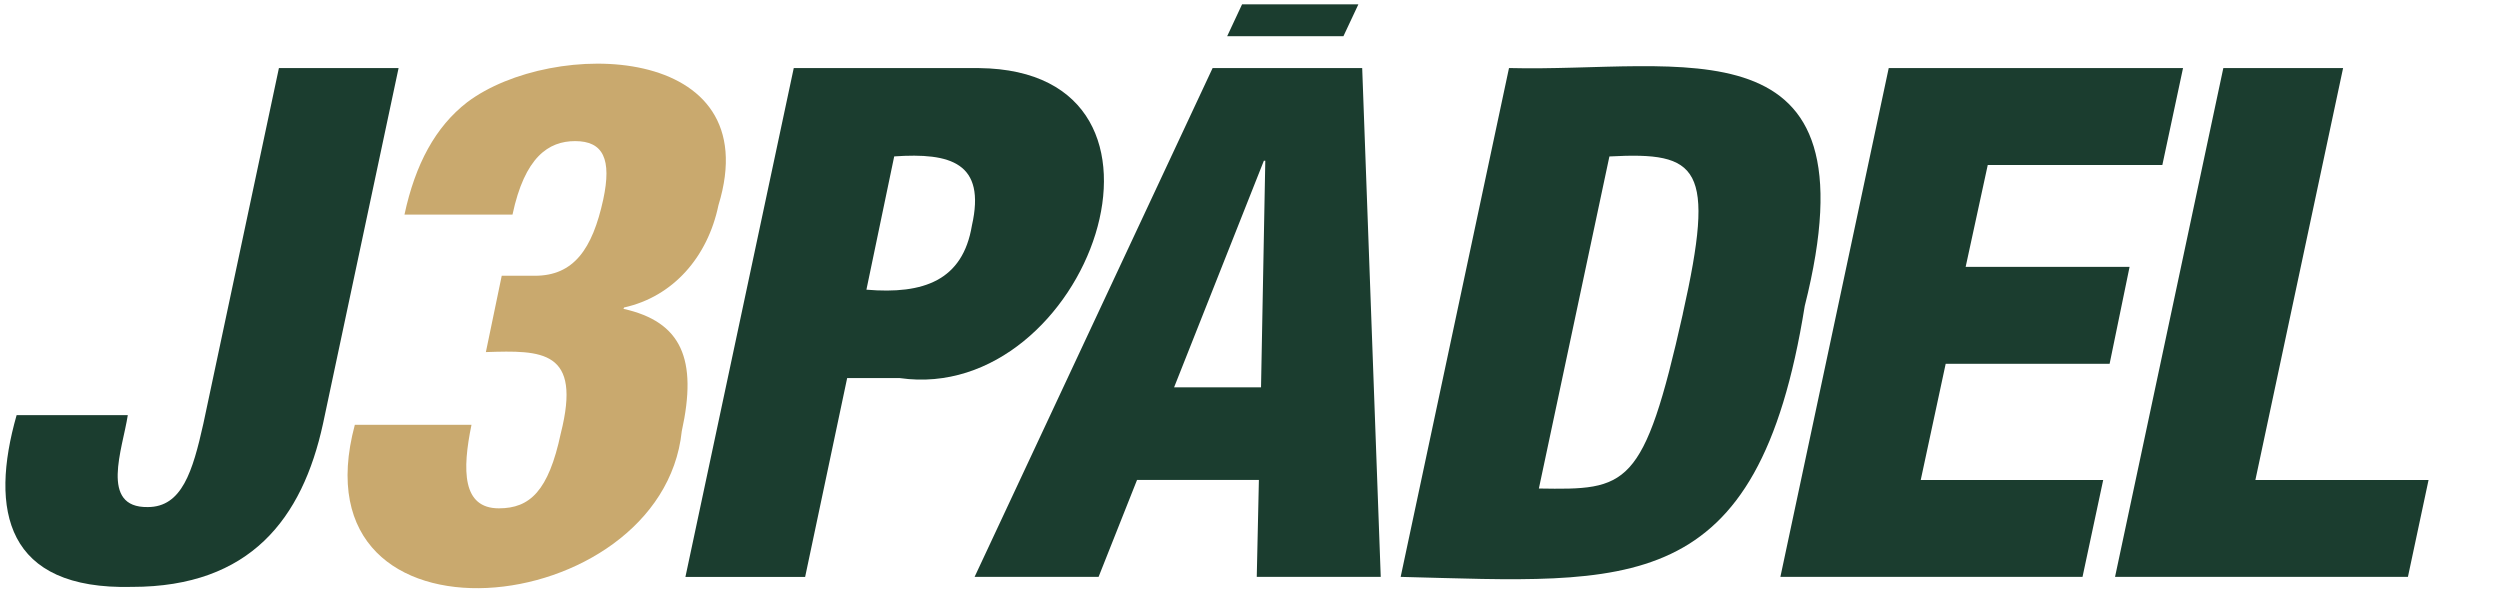
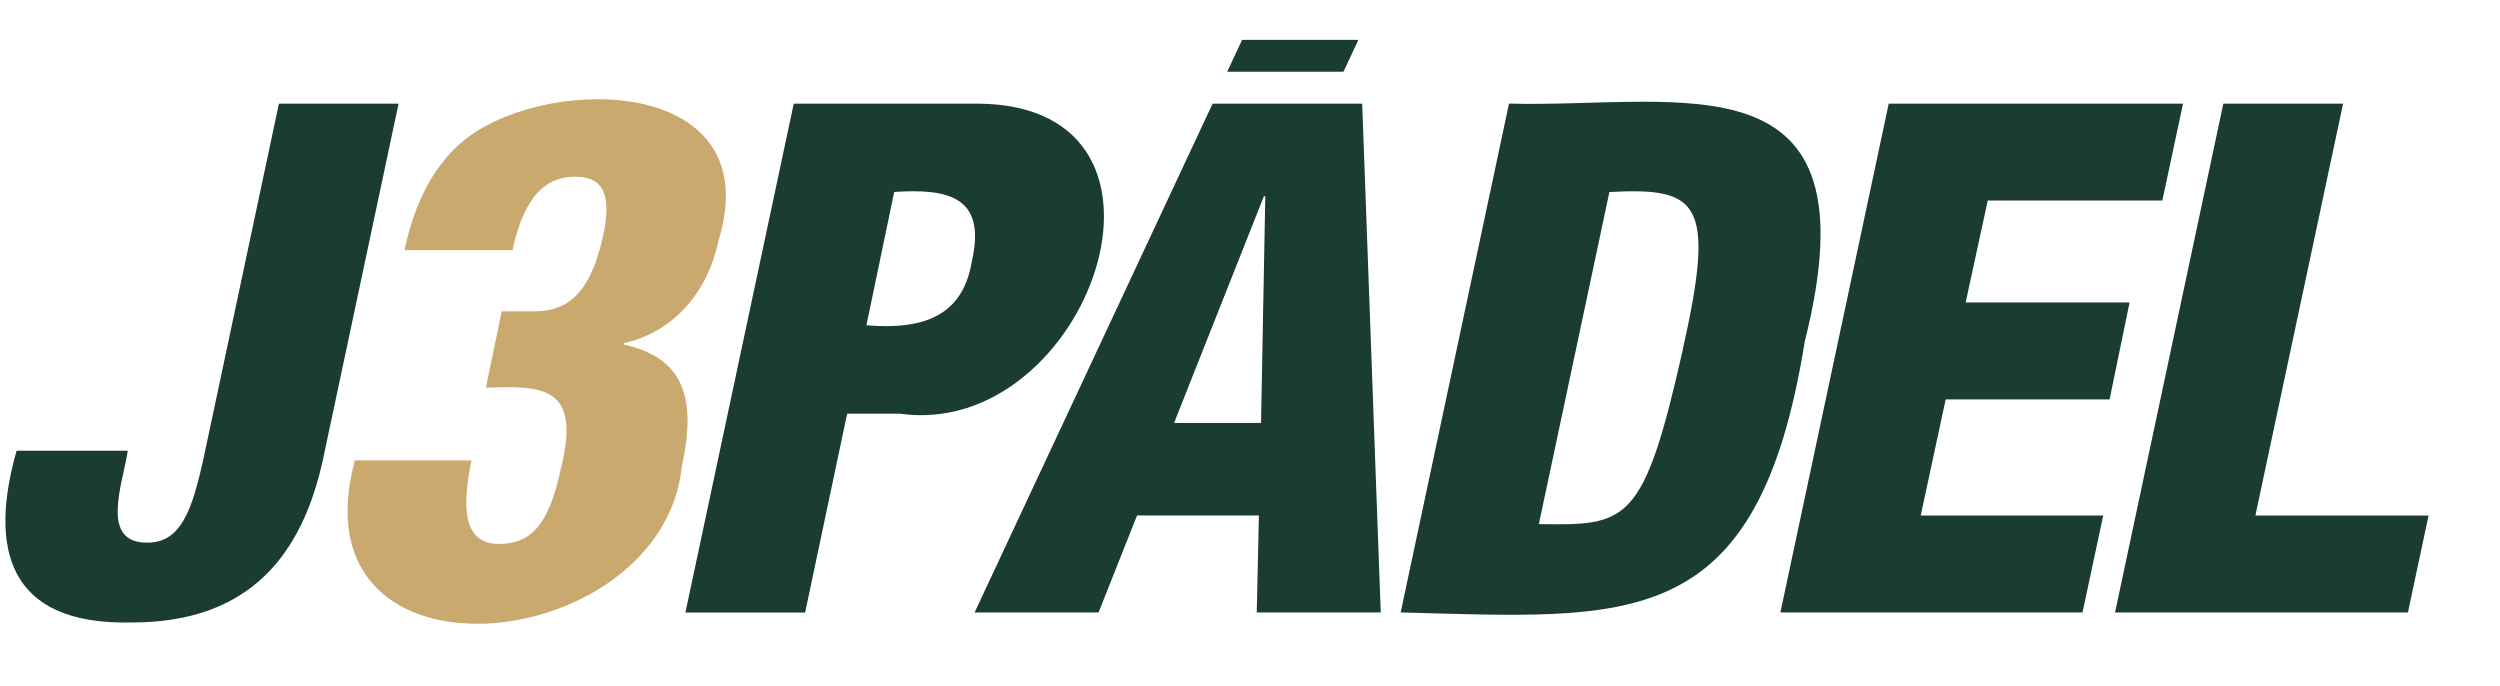
- <svg xmlns="http://www.w3.org/2000/svg" viewBox="148 87 492 116">
+ <svg xmlns="http://www.w3.org/2000/svg" viewBox="148 80 492 135">
  <path fill="#1B3D2F" d="M202.89,100.4l-14.87,69.98c-2.1,9.4-4.21,16.41-10.94,16.41-9.53.15-4.94-11.47-3.93-18.09h-21.88c-5.34,18.71-2.18,34.43,22.72,33.8,23.28,0,33.52-13.47,37.58-32.12l14.87-69.98h-23.56Z" />
  <path fill="#C9A96E" d="M270.69,147.79l.14-.28c9.63-2.13,16.44-9.92,18.56-20.12,9.84-32.04-32.68-32.92-49.46-20.26-6.23,4.82-10.2,12.18-12.33,22.1h21.26c2.41-11.33,7.09-14.46,12.33-14.46,5.53,0,7.23,3.55,5.53,11.48-2.13,9.78-5.81,15.02-13.46,15.02h-6.52l-3.12,15.02c11.05-.36,18.91-.45,14.74,16.01-2.41,11.34-6.09,14.74-12.18,14.74-7.23,0-7.23-7.51-5.39-16.44h-22.96c-12.46,46.49,60.42,38.71,64.34,1.27,3.12-14.17,0-21.54-11.48-24.09Z" />
  <path fill="#1B3D2F" d="M340.67,100.4h-36.46s-21.32,100.14-21.32,100.14h23.56l8.27-39.13h10.38c36.96,5.25,60.49-60.54,15.57-61.01ZM339.27,131.39c-1.8,10.81-9.5,13.57-20.76,12.62l5.47-26.23c11.1-.76,18.09,1.22,15.29,13.61Z" />
  <path fill="#1B3D2F" d="M386.64,100.4l-46.84,100.13h24.4l7.57-19.08h23.98l-.42,19.08h24.4l-3.65-100.13h-29.45ZM396.17,163.23h-17.11l17.67-44.6h.28l-.84,44.6Z" />
  <polygon fill="#1B3D2F" points="415.33 87.85 392.44 87.85 389.51 94.12 412.39 94.12 415.33 87.85" />
  <path fill="#1B3D2F" d="M444.97,100.4l-21.32,100.13c45.03,1.12,70.25,4.59,79.52-53.3,14.47-57.33-24.34-45.95-58.2-46.84ZM479.18,148.78c-7.71,34.45-10.94,34.64-28.33,34.36l13.88-65.35c17.63-.94,20.96,1.92,14.44,30.99Z" />
  <polygon fill="#1B3D2F" points="563.17 158.6 567.1 139.52 534.84 139.52 539.19 119.47 573.55 119.47 577.62 100.4 519.7 100.4 498.38 200.53 557.84 200.53 561.91 181.46 526 181.46 530.91 158.6 563.17 158.6" />
  <polygon fill="#1B3D2F" points="591.86 181.46 609.12 100.4 585.55 100.4 564.24 200.53 621.88 200.53 625.94 181.46 591.86 181.46" />
</svg>
